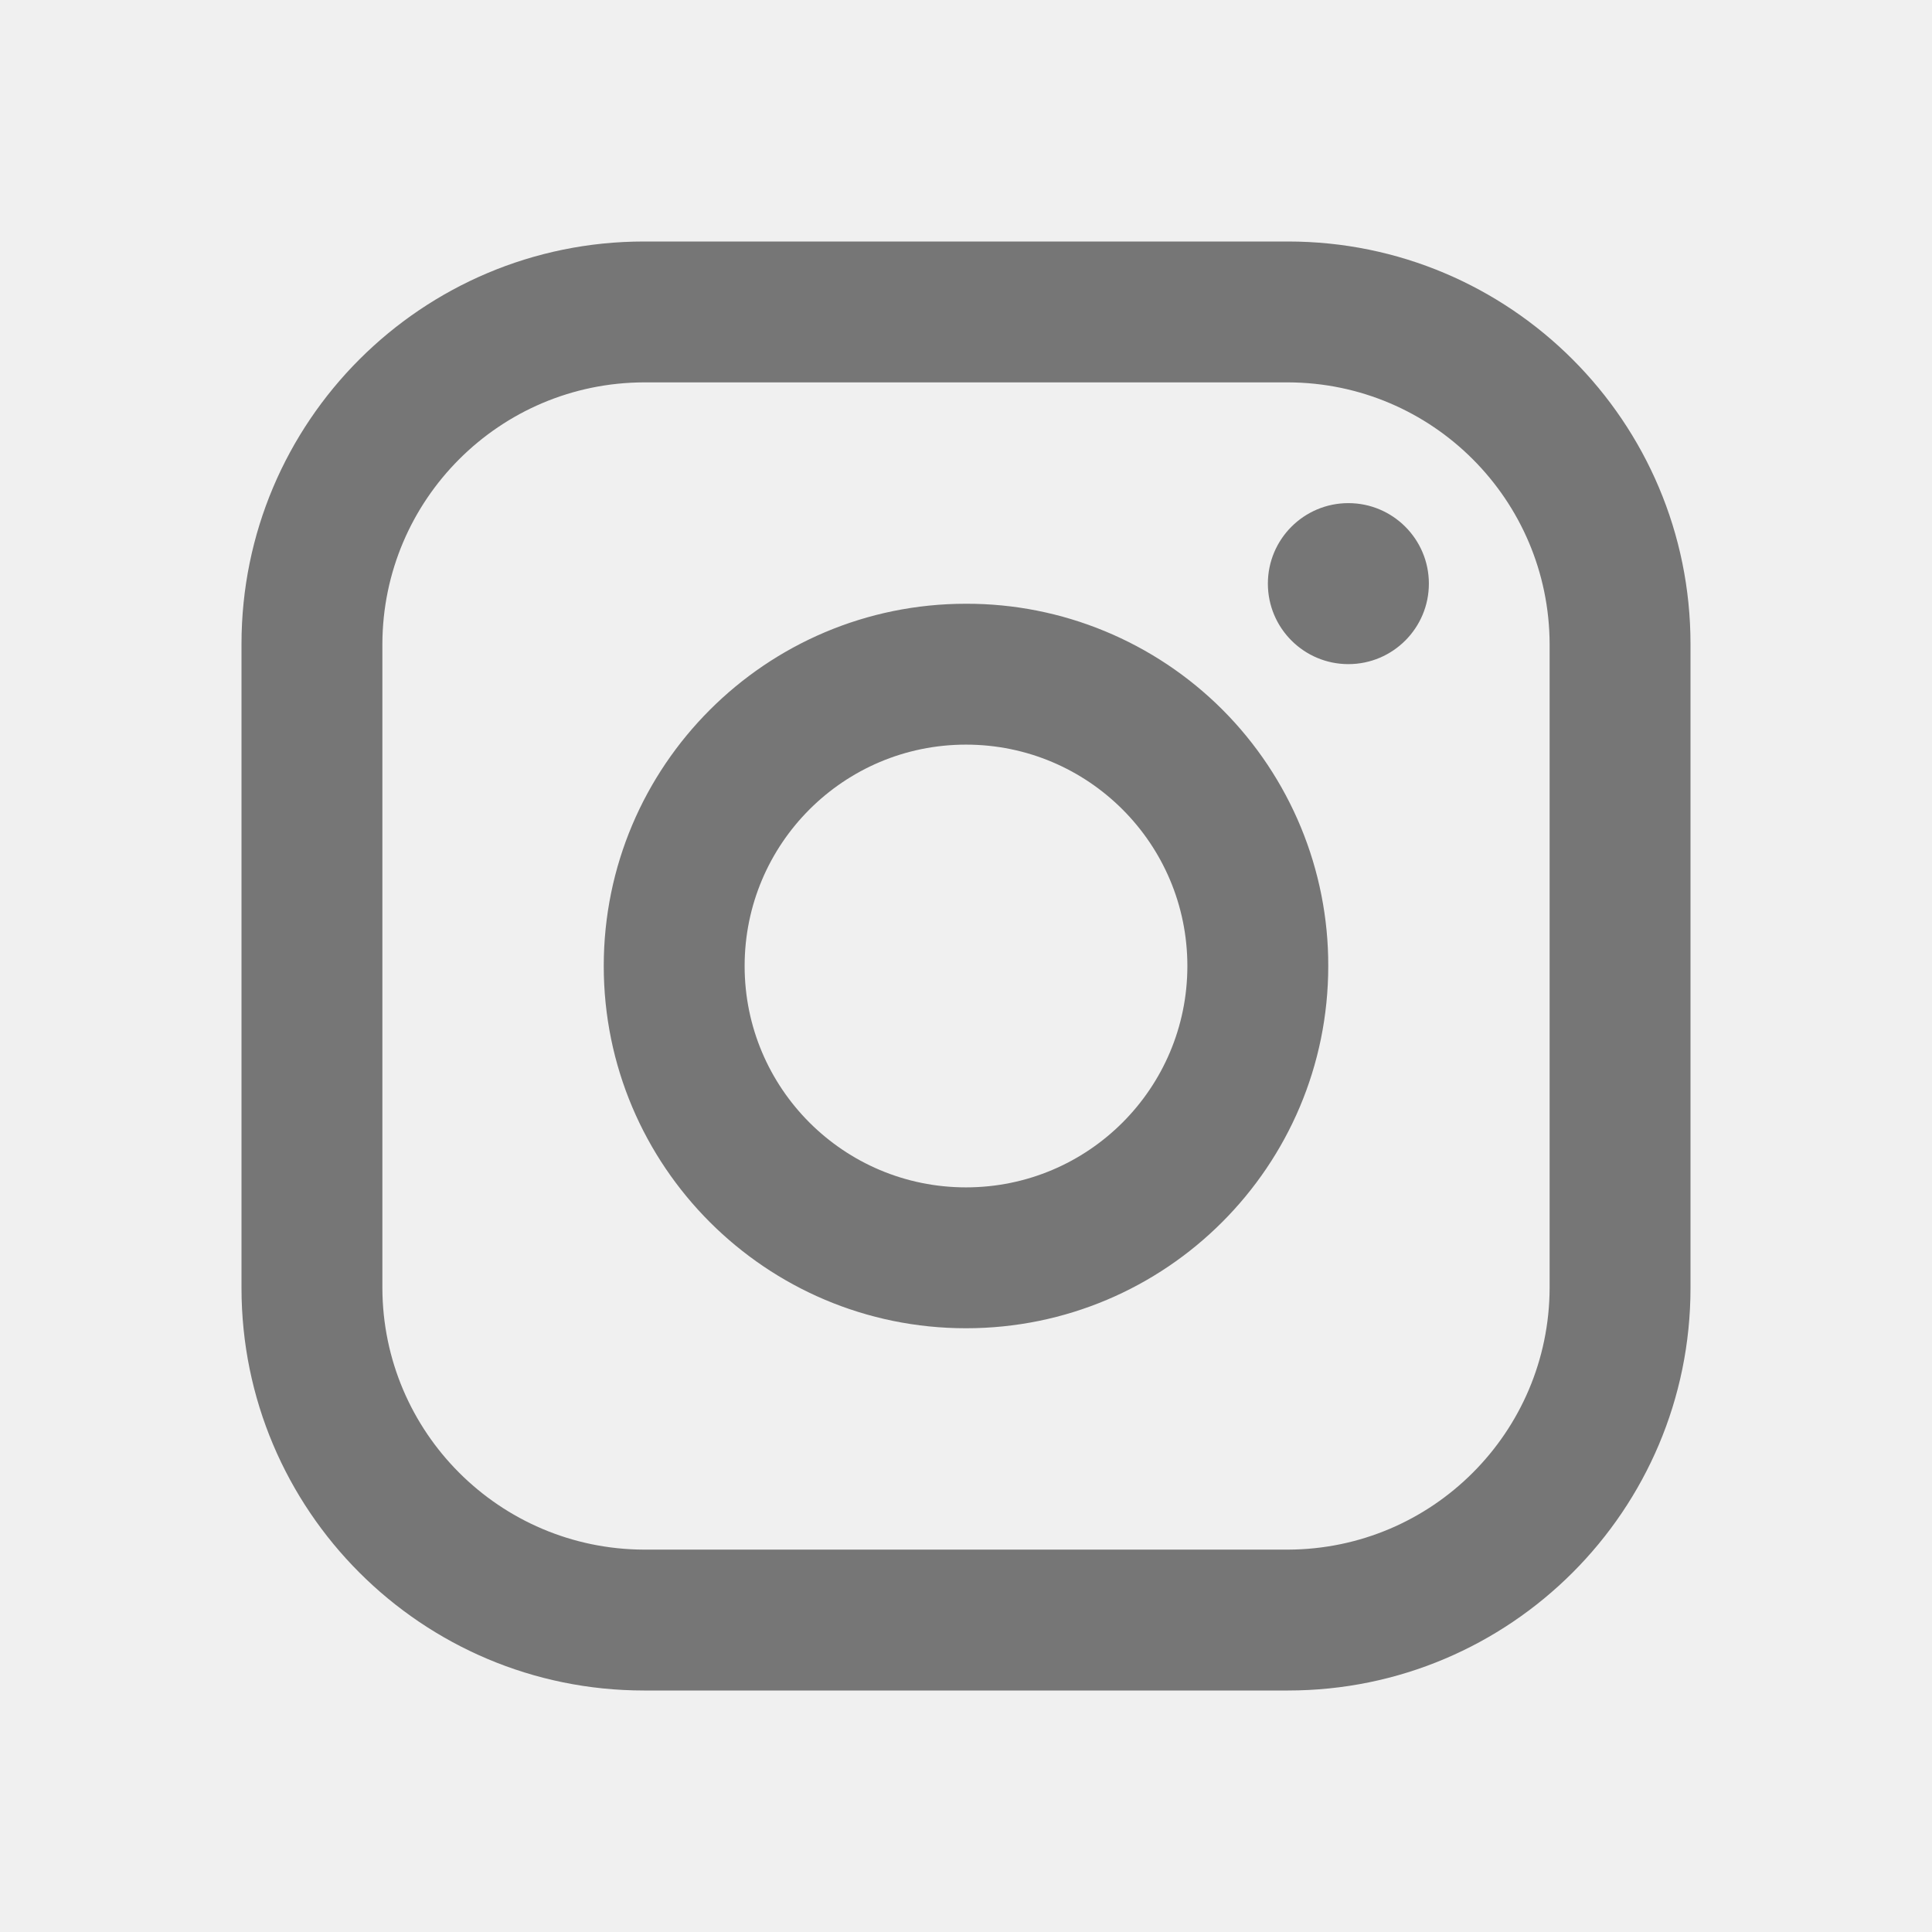
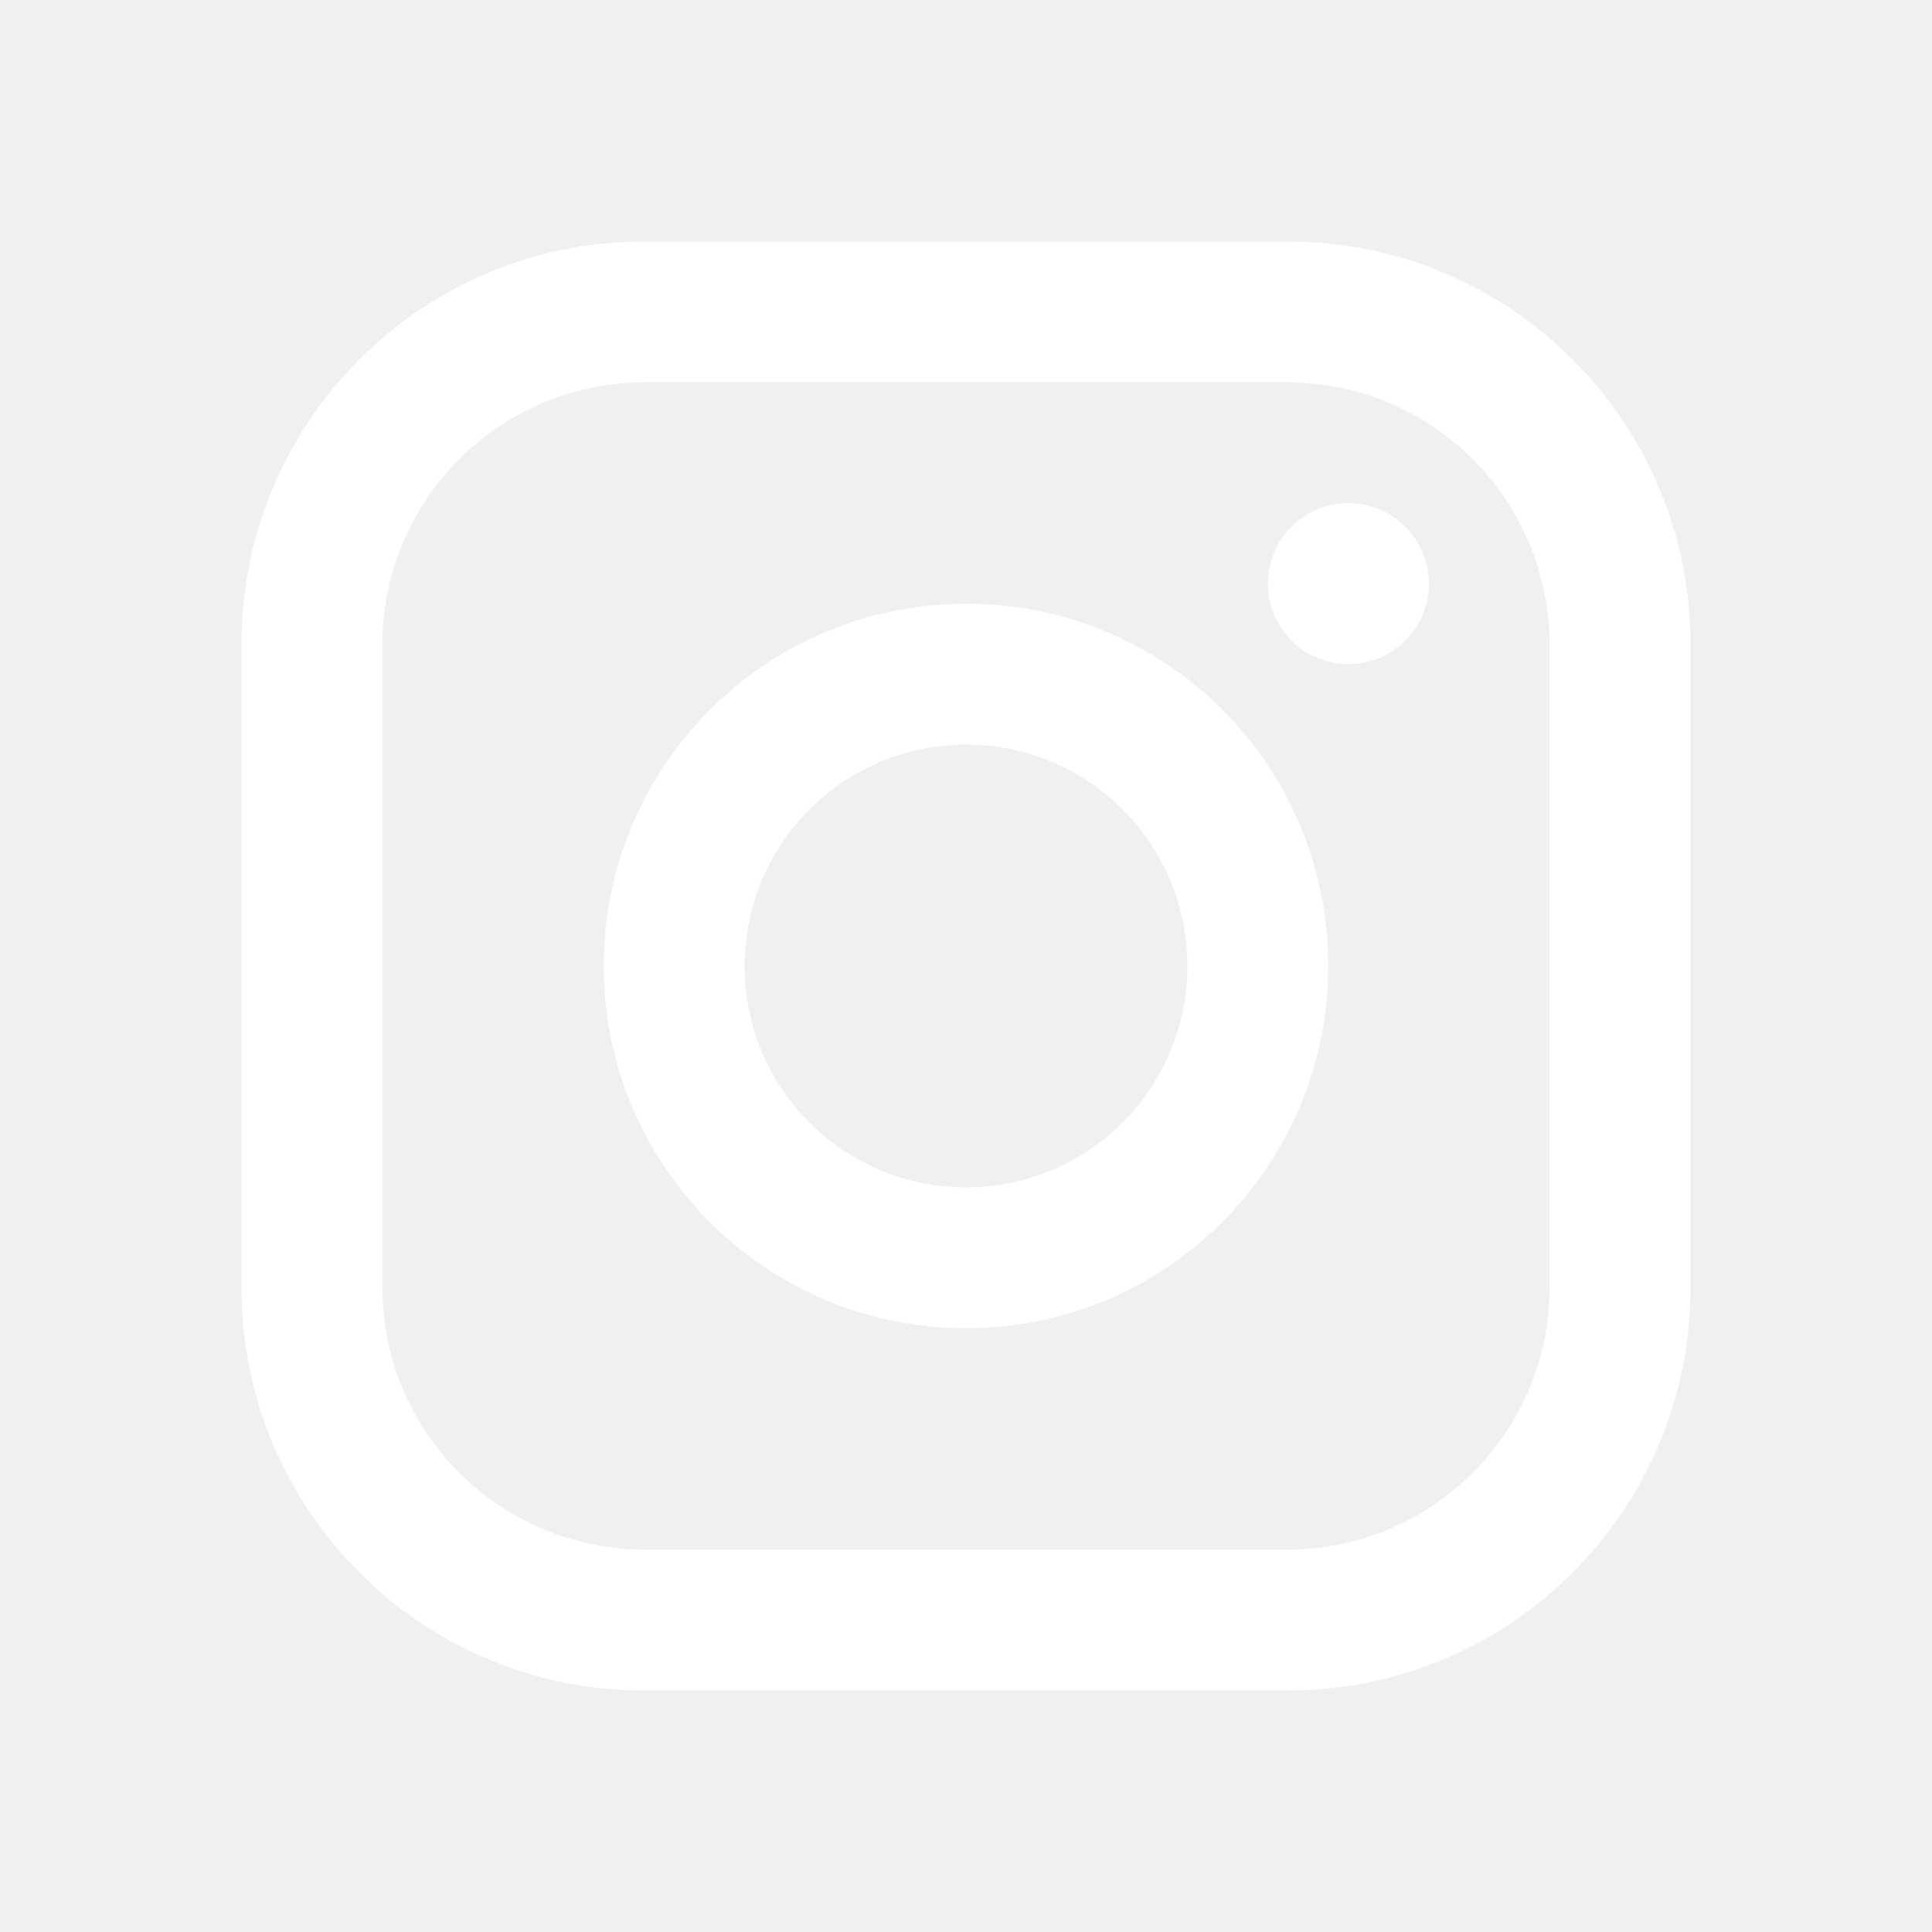
<svg xmlns="http://www.w3.org/2000/svg" width="24" height="24" viewBox="0 0 24 24" fill="none">
-   <path fill-rule="evenodd" clip-rule="evenodd" d="M16 3H8C5.239 3 3 5.239 3 8V16C3 18.761 5.239 21 8 21H16C18.761 21 21 18.761 21 16V8C21 5.239 18.761 3 16 3ZM19.25 16C19.244 17.793 17.793 19.244 16 19.25H8C6.207 19.244 4.755 17.793 4.75 16V8C4.755 6.207 6.207 4.755 8 4.75H16C17.793 4.755 19.244 6.207 19.25 8V16ZM16.75 8.25C17.302 8.25 17.75 7.802 17.75 7.25C17.75 6.698 17.302 6.25 16.75 6.25C16.198 6.25 15.75 6.698 15.75 7.25C15.75 7.802 16.198 8.25 16.75 8.25ZM12 7.5C9.515 7.5 7.5 9.515 7.5 12C7.5 14.485 9.515 16.5 12 16.5C14.485 16.5 16.5 14.485 16.5 12C16.503 10.806 16.029 9.66 15.185 8.815C14.34 7.971 13.194 7.497 12 7.5ZM9.25 12C9.25 13.519 10.481 14.75 12 14.75C13.519 14.75 14.75 13.519 14.75 12C14.75 10.481 13.519 9.25 12 9.25C10.481 9.25 9.25 10.481 9.25 12Z" fill="#767676" />
+   <path fill-rule="evenodd" clip-rule="evenodd" d="M16 3H8C5.239 3 3 5.239 3 8V16C3 18.761 5.239 21 8 21H16C18.761 21 21 18.761 21 16V8C21 5.239 18.761 3 16 3ZM19.25 16C19.244 17.793 17.793 19.244 16 19.25H8C6.207 19.244 4.755 17.793 4.75 16V8C4.755 6.207 6.207 4.755 8 4.75H16C17.793 4.755 19.244 6.207 19.25 8V16ZM16.75 8.25C17.302 8.25 17.75 7.802 17.75 7.25C17.75 6.698 17.302 6.25 16.75 6.25C16.198 6.25 15.75 6.698 15.75 7.25C15.75 7.802 16.198 8.25 16.75 8.25ZM12 7.5C9.515 7.5 7.5 9.515 7.5 12C7.5 14.485 9.515 16.5 12 16.5C14.485 16.5 16.5 14.485 16.5 12C16.503 10.806 16.029 9.66 15.185 8.815C14.34 7.971 13.194 7.497 12 7.5ZM9.25 12C9.25 13.519 10.481 14.75 12 14.75C13.519 14.75 14.75 13.519 14.75 12C14.75 10.481 13.519 9.25 12 9.25C10.481 9.25 9.25 10.481 9.25 12Z" fill="#fff" />
</svg>
